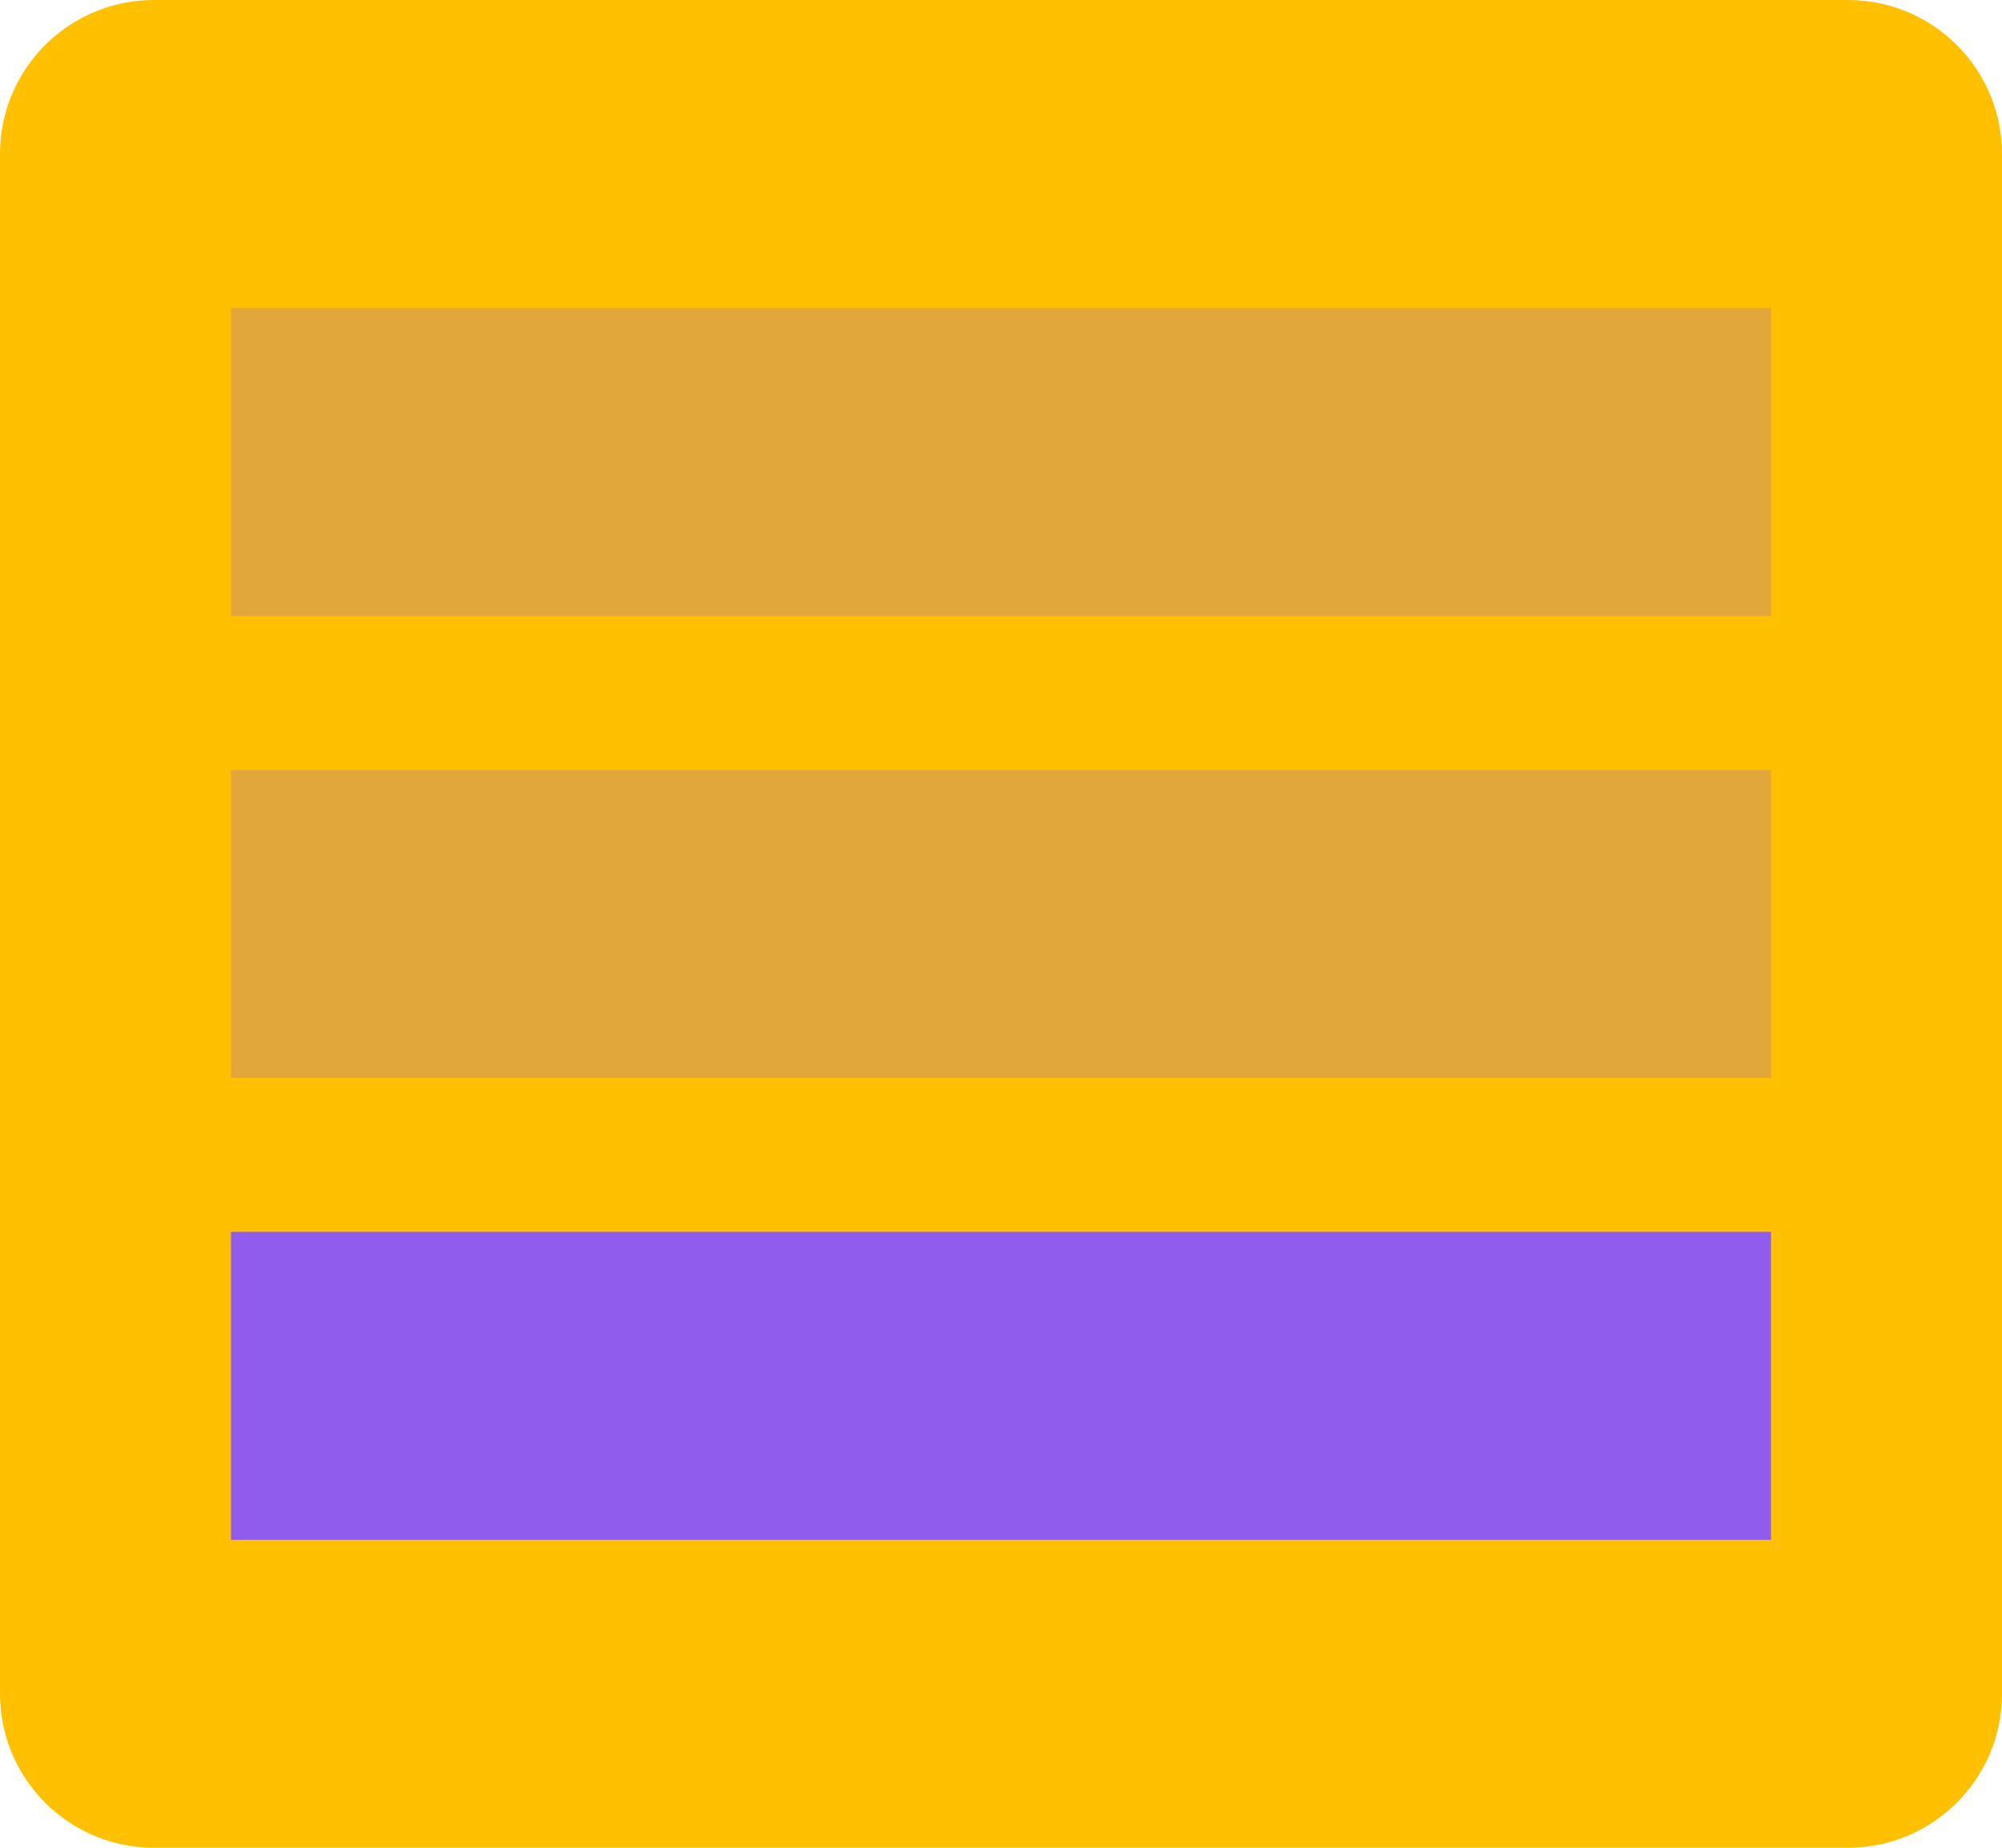
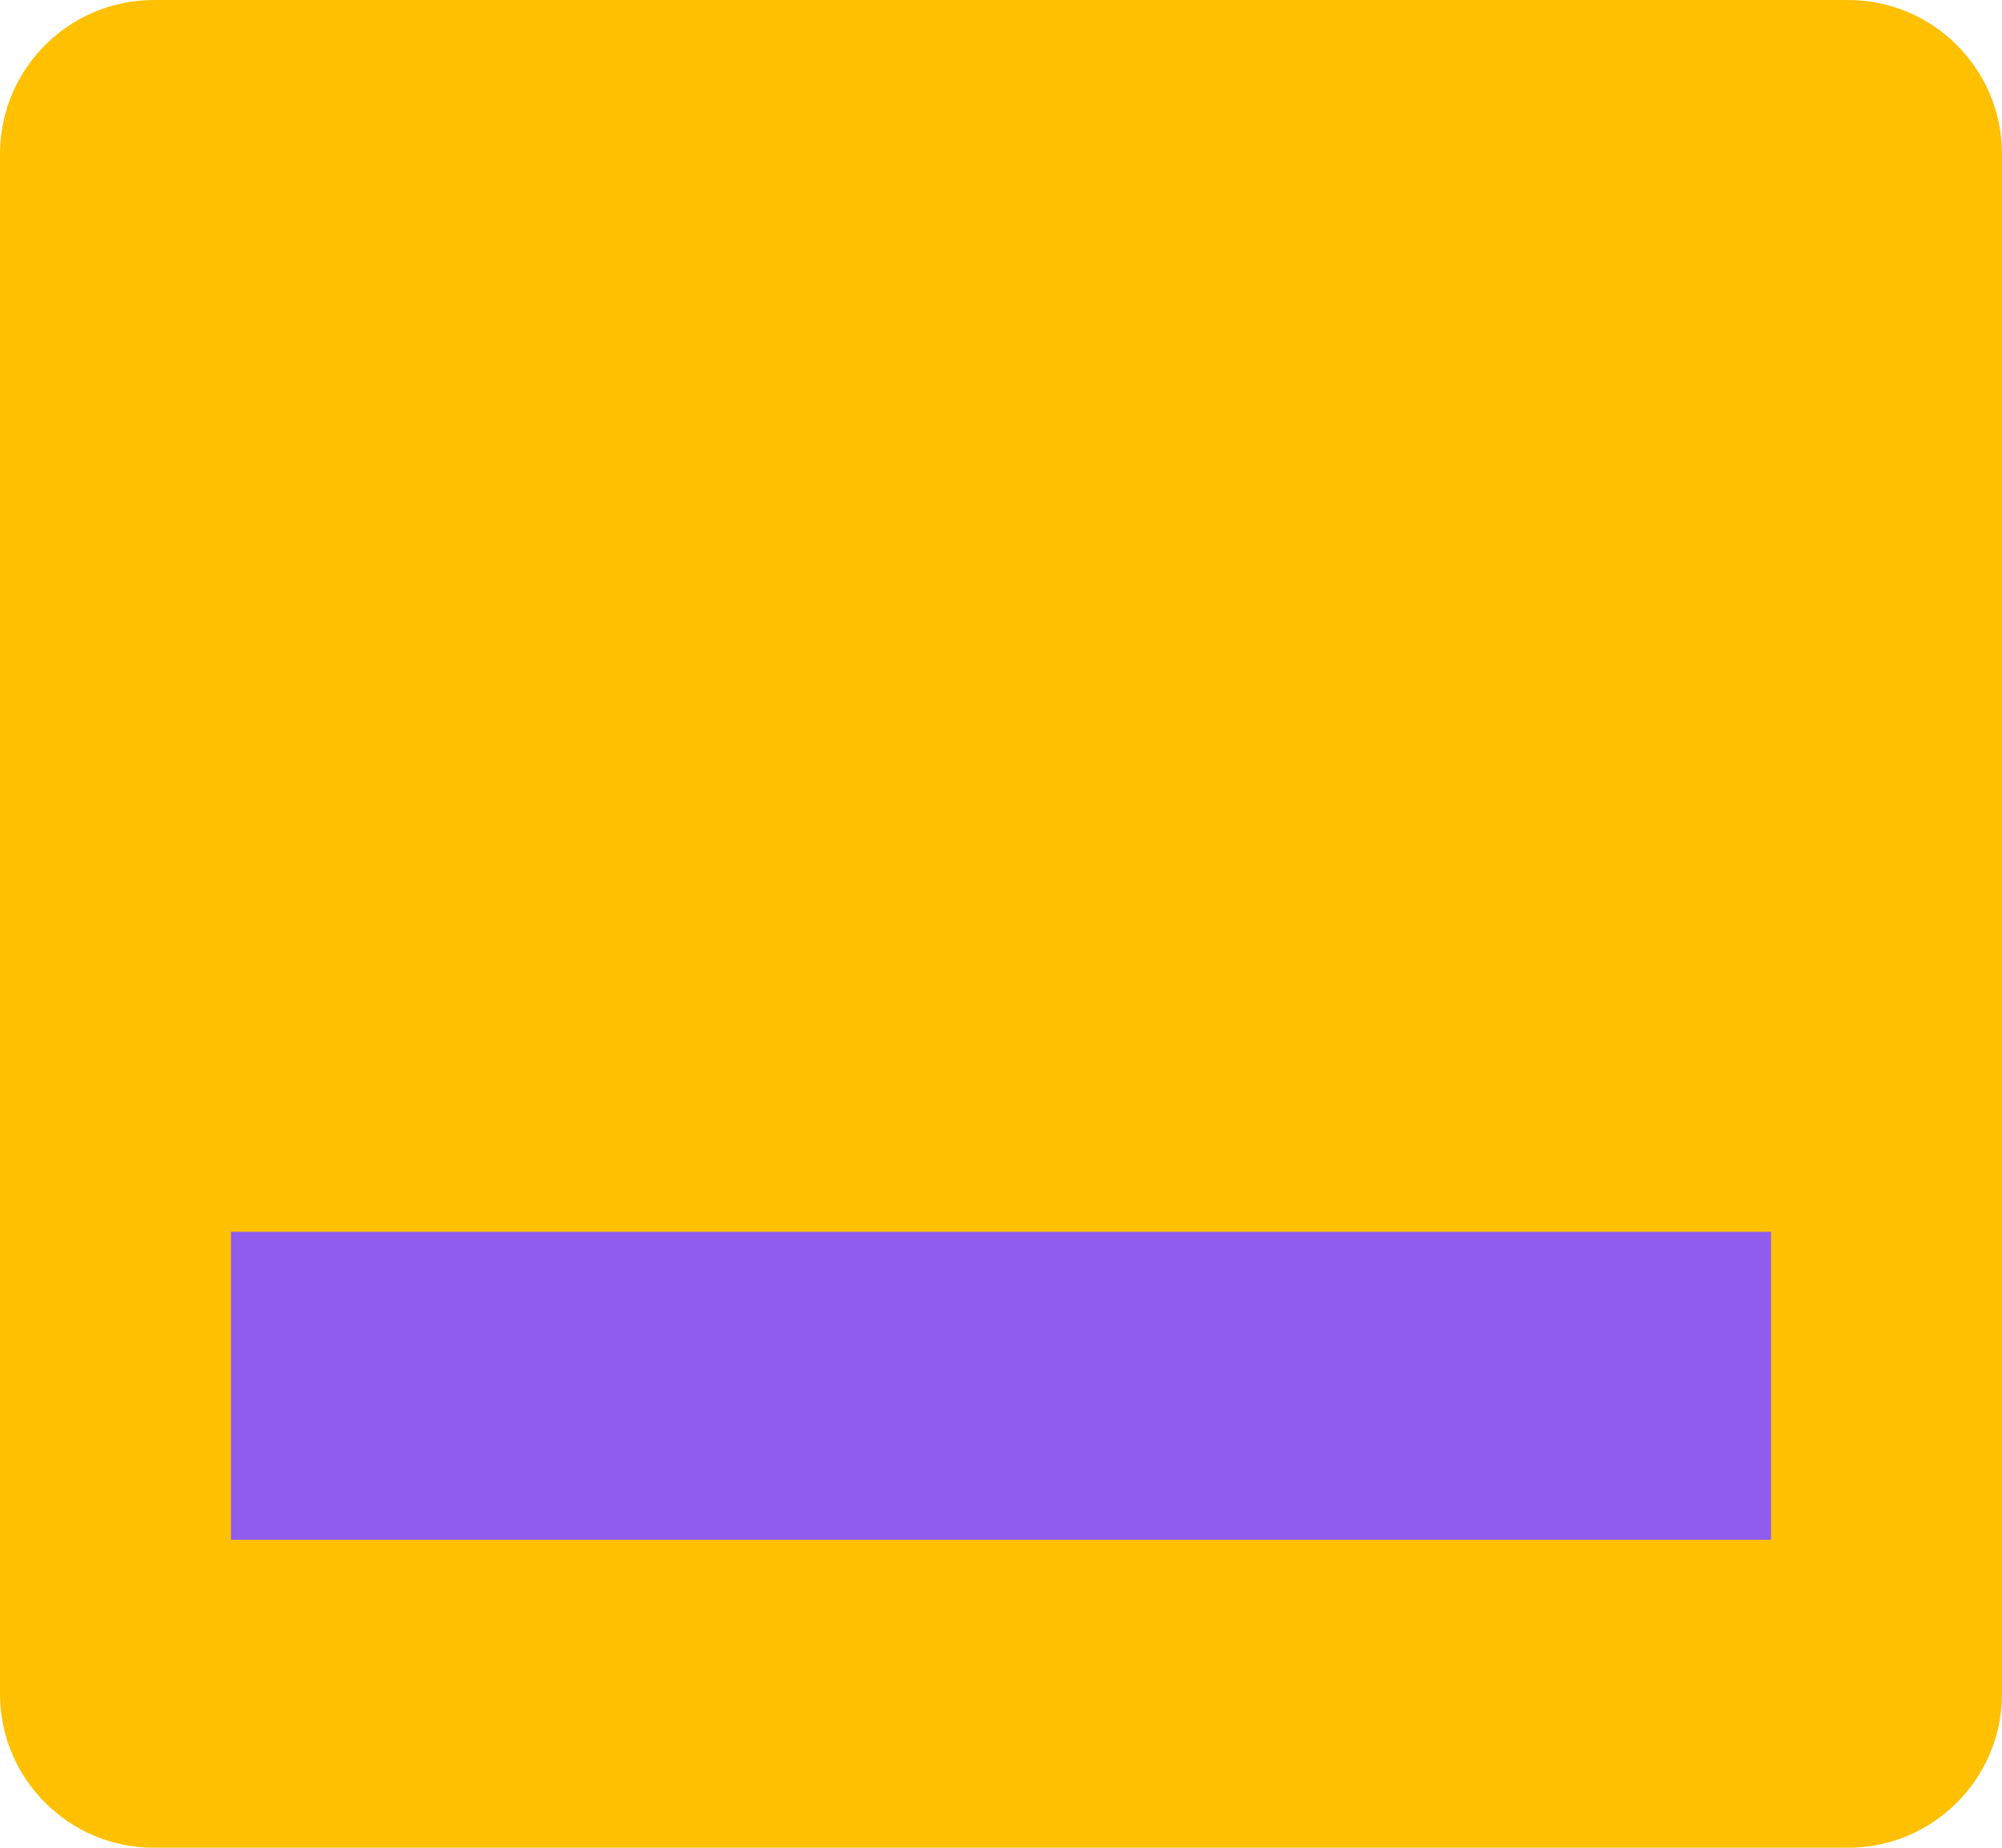
<svg xmlns="http://www.w3.org/2000/svg" viewBox="0 0 130 120">
  <defs />
  <rect style="stroke: rgb(0, 0, 0); stroke-width: 0px; fill: rgb(254, 192, 0);" width="130" height="120" rx="10" ry="10" />
-   <rect x="15" y="20" width="100" height="20" style="stroke: rgb(0, 0, 0); stroke-width: 0px; fill: rgb(143, 92, 237); fill-opacity: 0.25;" />
-   <rect x="15" y="50" width="100" height="20" style="stroke: rgb(0, 0, 0); stroke-width: 0px; fill: rgb(143, 92, 237); fill-opacity: 0.25;" />
  <rect x="15" y="80" width="100" height="20" style="stroke: rgb(0, 0, 0); stroke-width: 0px; fill: rgb(143, 92, 237);" />
</svg>
